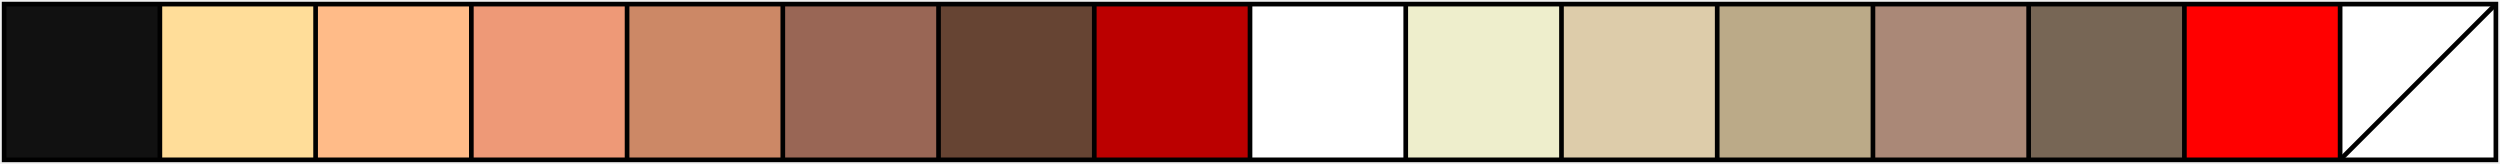
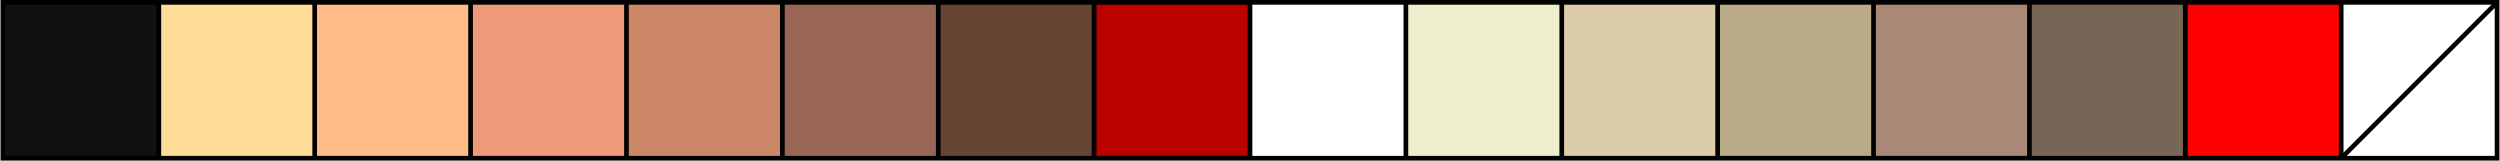
- <svg xmlns="http://www.w3.org/2000/svg" width="80.265mm" height="5.265mm" viewBox="0 0 80.265 5.265" version="1.1" id="svg5">
+ <svg xmlns="http://www.w3.org/2000/svg" width="9.171in" height="0.589in" viewBox="0 0 232.933 14.967" version="1.1" id="svg5">
  <defs id="defs2" />
-   <g id="layer1" transform="translate(-64.98121,-153.2761)">
-     <rect style="fill:#ffffff;fill-opacity:1;stroke:none;stroke-width:0.15;stroke-dasharray:none;stroke-miterlimit:4" id="rect9641-38" width="5" height="5" x="140.113" y="153.408" />
-     <rect style="fill:#ffffff;fill-opacity:1;stroke:none;stroke-width:0.15;stroke-dasharray:none;stroke-miterlimit:4" id="rect9641" width="5" height="5" x="105.113" y="153.408" />
-     <rect style="fill:#eeeecc;fill-opacity:1;stroke:none;stroke-width:0.15;stroke-dasharray:none;stroke-miterlimit:4" id="rect9641-0" width="5" height="5" x="110.114" y="153.408" />
-     <rect style="fill:#ddccaa;fill-opacity:1;stroke:none;stroke-width:0.15;stroke-dasharray:none;stroke-miterlimit:4" id="rect9641-3" width="5" height="5" x="115.114" y="153.408" />
-     <rect style="fill:#bbaa88;fill-opacity:1;stroke:none;stroke-width:0.15;stroke-dasharray:none;stroke-miterlimit:4" id="rect9641-6" width="5" height="5" x="120.114" y="153.408" />
-     <rect style="fill:#aa8877;fill-opacity:1;stroke:none;stroke-width:0.15;stroke-dasharray:none;stroke-miterlimit:4" id="rect9641-05" width="5" height="5" x="125.114" y="153.408" />
-     <rect style="fill:#776655;fill-opacity:1;stroke:none;stroke-width:0.15;stroke-dasharray:none;stroke-miterlimit:4" id="rect9641-1" width="5" height="5" x="130.113" y="153.408" />
-     <rect style="fill:#ff0000;fill-opacity:1;stroke:none;stroke-width:0.15;stroke-dasharray:none;stroke-miterlimit:4" id="rect9641-8" width="5" height="5" x="135.113" y="153.408" />
-     <rect style="fill:#111111;fill-opacity:1;stroke:none;stroke-width:0.15;stroke-dasharray:none;stroke-miterlimit:4" id="rect9641-08" width="5" height="5" x="65.113" y="153.408" />
-     <rect style="fill:#ffdd99;fill-opacity:1;stroke:none;stroke-width:0.15;stroke-dasharray:none;stroke-miterlimit:4" id="rect9641-0-6" width="5" height="5" x="70.113" y="153.408" />
-     <rect style="fill:#ffbb88;fill-opacity:1;stroke:none;stroke-width:0.15;stroke-dasharray:none;stroke-miterlimit:4" id="rect9641-3-0" width="5" height="5" x="75.113" y="153.408" />
-     <rect style="fill:#ee9977;fill-opacity:1;stroke:none;stroke-width:0.15;stroke-dasharray:none;stroke-miterlimit:4" id="rect9641-6-7" width="5" height="5" x="80.114" y="153.408" />
-     <rect style="fill:#cc8866;fill-opacity:1;stroke:none;stroke-width:0.15;stroke-dasharray:none;stroke-miterlimit:4" id="rect9641-05-6" width="5" height="5" x="85.114" y="153.408" />
-     <rect style="fill:#996655;fill-opacity:1;stroke:none;stroke-width:0.15;stroke-dasharray:none;stroke-miterlimit:4" id="rect9641-1-8" width="5" height="5" x="90.113" y="153.408" />
-     <rect style="fill:#664433;fill-opacity:1;stroke:none;stroke-width:0.15;stroke-dasharray:none;stroke-miterlimit:4" id="rect9641-8-7" width="5" height="5" x="95.113" y="153.408" />
-     <rect style="fill:#bb0000;fill-opacity:1;stroke:none;stroke-width:0.15;stroke-dasharray:none;stroke-miterlimit:4" id="rect9641-38-3" width="5" height="5" x="100.113" y="153.408" />
-     <path style="fill:none;stroke:#000000;stroke-width:0.15;stroke-miterlimit:4;stroke-dasharray:none" d="m 70.114,153.408 v 5" id="path1049" />
-     <path style="fill:none;stroke:#000000;stroke-width:0.15;stroke-miterlimit:4;stroke-dasharray:none" d="m 75.114,153.408 v 5" id="path1051" />
-     <path style="fill:none;stroke:#000000;stroke-width:0.15;stroke-miterlimit:4;stroke-dasharray:none" d="m 80.114,153.408 v 5" id="path1053" />
-     <path style="fill:none;stroke:#000000;stroke-width:0.15;stroke-miterlimit:4;stroke-dasharray:none" d="m 85.114,153.408 v 5" id="path1055" />
-     <path style="fill:none;stroke:#000000;stroke-width:0.15;stroke-miterlimit:4;stroke-dasharray:none" d="m 90.114,153.408 v 5" id="path1057" />
-     <path style="fill:none;stroke:#000000;stroke-width:0.15;stroke-miterlimit:4;stroke-dasharray:none" d="m 95.114,153.408 v 5" id="path1059" />
-     <path style="fill:none;stroke:#000000;stroke-width:0.15;stroke-miterlimit:4;stroke-dasharray:none" d="m 100.114,153.408 v 5" id="path1061" />
-     <path style="fill:none;stroke:#000000;stroke-width:0.15;stroke-miterlimit:4;stroke-dasharray:none" d="m 105.114,153.408 v 5" id="path1063" />
-     <path style="fill:none;stroke:#000000;stroke-width:0.15;stroke-miterlimit:4;stroke-dasharray:none" d="m 110.114,153.408 v 5" id="path1065" />
-     <path style="fill:none;stroke:#000000;stroke-width:0.15;stroke-miterlimit:4;stroke-dasharray:none" d="m 115.114,153.408 v 5" id="path1067" />
-     <path style="fill:none;stroke:#000000;stroke-width:0.15;stroke-miterlimit:4;stroke-dasharray:none" d="m 120.114,153.408 v 5" id="path1069" />
-     <path style="fill:none;stroke:#000000;stroke-width:0.15;stroke-miterlimit:4;stroke-dasharray:none" d="m 125.114,153.408 v 5" id="path1071" />
-     <path style="fill:none;stroke:#000000;stroke-width:0.15;stroke-miterlimit:4;stroke-dasharray:none" d="m 130.113,153.408 v 5" id="path1073" />
-     <path style="fill:none;stroke:#000000;stroke-width:0.15;stroke-miterlimit:4;stroke-dasharray:none" d="m 135.113,153.408 v 5" id="path1075" />
-     <path style="fill:none;stroke:#000000;stroke-width:0.15;stroke-miterlimit:4;stroke-dasharray:none" d="m 140.113,153.408 v 5" id="path1077" />
-     <path style="fill:none;stroke:#000000;stroke-width:0.15;stroke-miterlimit:4;stroke-dasharray:none" d="m 145.113,153.408 -5,5" id="path1077-2" />
-     <g id="g1081" transform="translate(65.1135,153.4084)" style="stroke-width:0.15;stroke-miterlimit:4;stroke-dasharray:none" />
-     <rect x="65.114" y="153.408" width="80" height="5" style="fill:none;stroke:#000000;stroke-width:0.15;stroke-miterlimit:4;stroke-dasharray:none" id="rect1083" />
+   <g id="layer1" transform="translate(-65.0385,-153.3334)">
+     <rect style="fill:#ffffff;fill-opacity:1;stroke:none;stroke-width:0.436;stroke-miterlimit:4;stroke-dasharray:none" id="rect9641-38" width="14.531" height="14.531" x="283.222" y="153.551" />
+     <rect style="fill:#ffffff;fill-opacity:1;stroke:none;stroke-width:0.436;stroke-miterlimit:4;stroke-dasharray:none" id="rect9641" width="14.531" height="14.531" x="181.505" y="153.551" />
+     <rect style="fill:#eeeecc;fill-opacity:1;stroke:none;stroke-width:0.436;stroke-miterlimit:4;stroke-dasharray:none" id="rect9641-0" width="14.531" height="14.531" x="196.036" y="153.551" />
+     <rect style="fill:#ddccaa;fill-opacity:1;stroke:none;stroke-width:0.436;stroke-miterlimit:4;stroke-dasharray:none" id="rect9641-3" width="14.531" height="14.531" x="210.567" y="153.551" />
+     <rect style="fill:#bbaa88;fill-opacity:1;stroke:none;stroke-width:0.436;stroke-miterlimit:4;stroke-dasharray:none" id="rect9641-6" width="14.531" height="14.531" x="225.098" y="153.551" />
+     <rect style="fill:#aa8877;fill-opacity:1;stroke:none;stroke-width:0.436;stroke-miterlimit:4;stroke-dasharray:none" id="rect9641-05" width="14.531" height="14.531" x="239.629" y="153.551" />
+     <rect style="fill:#776655;fill-opacity:1;stroke:none;stroke-width:0.436;stroke-miterlimit:4;stroke-dasharray:none" id="rect9641-1" width="14.531" height="14.531" x="254.16" y="153.551" />
+     <rect style="fill:#ff0000;fill-opacity:1;stroke:none;stroke-width:0.436;stroke-miterlimit:4;stroke-dasharray:none" id="rect9641-8" width="14.531" height="14.531" x="268.691" y="153.551" />
+     <rect style="fill:#111111;fill-opacity:1;stroke:none;stroke-width:0.436;stroke-miterlimit:4;stroke-dasharray:none" id="rect9641-08" width="14.531" height="14.531" x="65.256" y="153.551" />
+     <rect style="fill:#ffdd99;fill-opacity:1;stroke:none;stroke-width:0.436;stroke-miterlimit:4;stroke-dasharray:none" id="rect9641-0-6" width="14.531" height="14.531" x="79.788" y="153.551" />
+     <rect style="fill:#ffbb88;fill-opacity:1;stroke:none;stroke-width:0.436;stroke-miterlimit:4;stroke-dasharray:none" id="rect9641-3-0" width="14.531" height="14.531" x="94.319" y="153.551" />
+     <rect style="fill:#ee9977;fill-opacity:1;stroke:none;stroke-width:0.436;stroke-miterlimit:4;stroke-dasharray:none" id="rect9641-6-7" width="14.531" height="14.531" x="108.85" y="153.551" />
+     <rect style="fill:#cc8866;fill-opacity:1;stroke:none;stroke-width:0.436;stroke-miterlimit:4;stroke-dasharray:none" id="rect9641-05-6" width="14.531" height="14.531" x="123.381" y="153.551" />
+     <rect style="fill:#996655;fill-opacity:1;stroke:none;stroke-width:0.436;stroke-miterlimit:4;stroke-dasharray:none" id="rect9641-1-8" width="14.531" height="14.531" x="137.912" y="153.551" />
+     <rect style="fill:#664433;fill-opacity:1;stroke:none;stroke-width:0.436;stroke-miterlimit:4;stroke-dasharray:none" id="rect9641-8-7" width="14.531" height="14.531" x="152.443" y="153.551" />
+     <rect style="fill:#bb0000;fill-opacity:1;stroke:none;stroke-width:0.436;stroke-miterlimit:4;stroke-dasharray:none" id="rect9641-38-3" width="14.531" height="14.531" x="166.974" y="153.551" />
+     <path style="fill:none;stroke:#000000;stroke-width:0.436;stroke-miterlimit:4;stroke-dasharray:none" d="m 79.788,153.551 v 14.531" id="path1049" />
+     <path style="fill:none;stroke:#000000;stroke-width:0.436;stroke-miterlimit:4;stroke-dasharray:none" d="m 94.319,153.551 v 14.531" id="path1051" />
+     <path style="fill:none;stroke:#000000;stroke-width:0.436;stroke-miterlimit:4;stroke-dasharray:none" d="m 108.85,153.551 v 14.531" id="path1053" />
+     <path style="fill:none;stroke:#000000;stroke-width:0.436;stroke-miterlimit:4;stroke-dasharray:none" d="m 123.381,153.551 v 14.531" id="path1055" />
+     <path style="fill:none;stroke:#000000;stroke-width:0.436;stroke-miterlimit:4;stroke-dasharray:none" d="m 137.912,153.551 v 14.531" id="path1057" />
+     <path style="fill:none;stroke:#000000;stroke-width:0.436;stroke-miterlimit:4;stroke-dasharray:none" d="m 152.443,153.551 v 14.531" id="path1059" />
+     <path style="fill:none;stroke:#000000;stroke-width:0.436;stroke-miterlimit:4;stroke-dasharray:none" d="m 166.974,153.551 v 14.531" id="path1061" />
+     <path style="fill:none;stroke:#000000;stroke-width:0.436;stroke-miterlimit:4;stroke-dasharray:none" d="m 181.505,153.551 v 14.531" id="path1063" />
+     <path style="fill:none;stroke:#000000;stroke-width:0.436;stroke-miterlimit:4;stroke-dasharray:none" d="m 196.036,153.551 v 14.531" id="path1065" />
+     <path style="fill:none;stroke:#000000;stroke-width:0.436;stroke-miterlimit:4;stroke-dasharray:none" d="m 210.567,153.551 v 14.531" id="path1067" />
+     <path style="fill:none;stroke:#000000;stroke-width:0.436;stroke-miterlimit:4;stroke-dasharray:none" d="m 225.098,153.551 v 14.531" id="path1069" />
+     <path style="fill:none;stroke:#000000;stroke-width:0.436;stroke-miterlimit:4;stroke-dasharray:none" d="m 239.629,153.551 v 14.531" id="path1071" />
+     <path style="fill:none;stroke:#000000;stroke-width:0.436;stroke-miterlimit:4;stroke-dasharray:none" d="m 254.16,153.551 v 14.531" id="path1073" />
+     <path style="fill:none;stroke:#000000;stroke-width:0.436;stroke-miterlimit:4;stroke-dasharray:none" d="m 268.691,153.551 v 14.531" id="path1075" />
+     <path style="fill:none;stroke:#000000;stroke-width:0.436;stroke-miterlimit:4;stroke-dasharray:none" d="m 283.222,153.551 v 14.531" id="path1077" />
+     <path style="fill:none;stroke:#000000;stroke-width:0.436;stroke-miterlimit:4;stroke-dasharray:none" d="m 297.753,153.551 -14.531,14.531" id="path1077-2" />
+     <g id="g1081" transform="matrix(2.906211,0,0,2.906211,65.25646,153.5513)" style="stroke-width:0.15;stroke-miterlimit:4;stroke-dasharray:none" />
+     <rect x="65.256" y="153.551" width="232.497" height="14.531" style="fill:none;stroke:#000000;stroke-width:0.436;stroke-miterlimit:4;stroke-dasharray:none" id="rect1083" />
  </g>
</svg>
